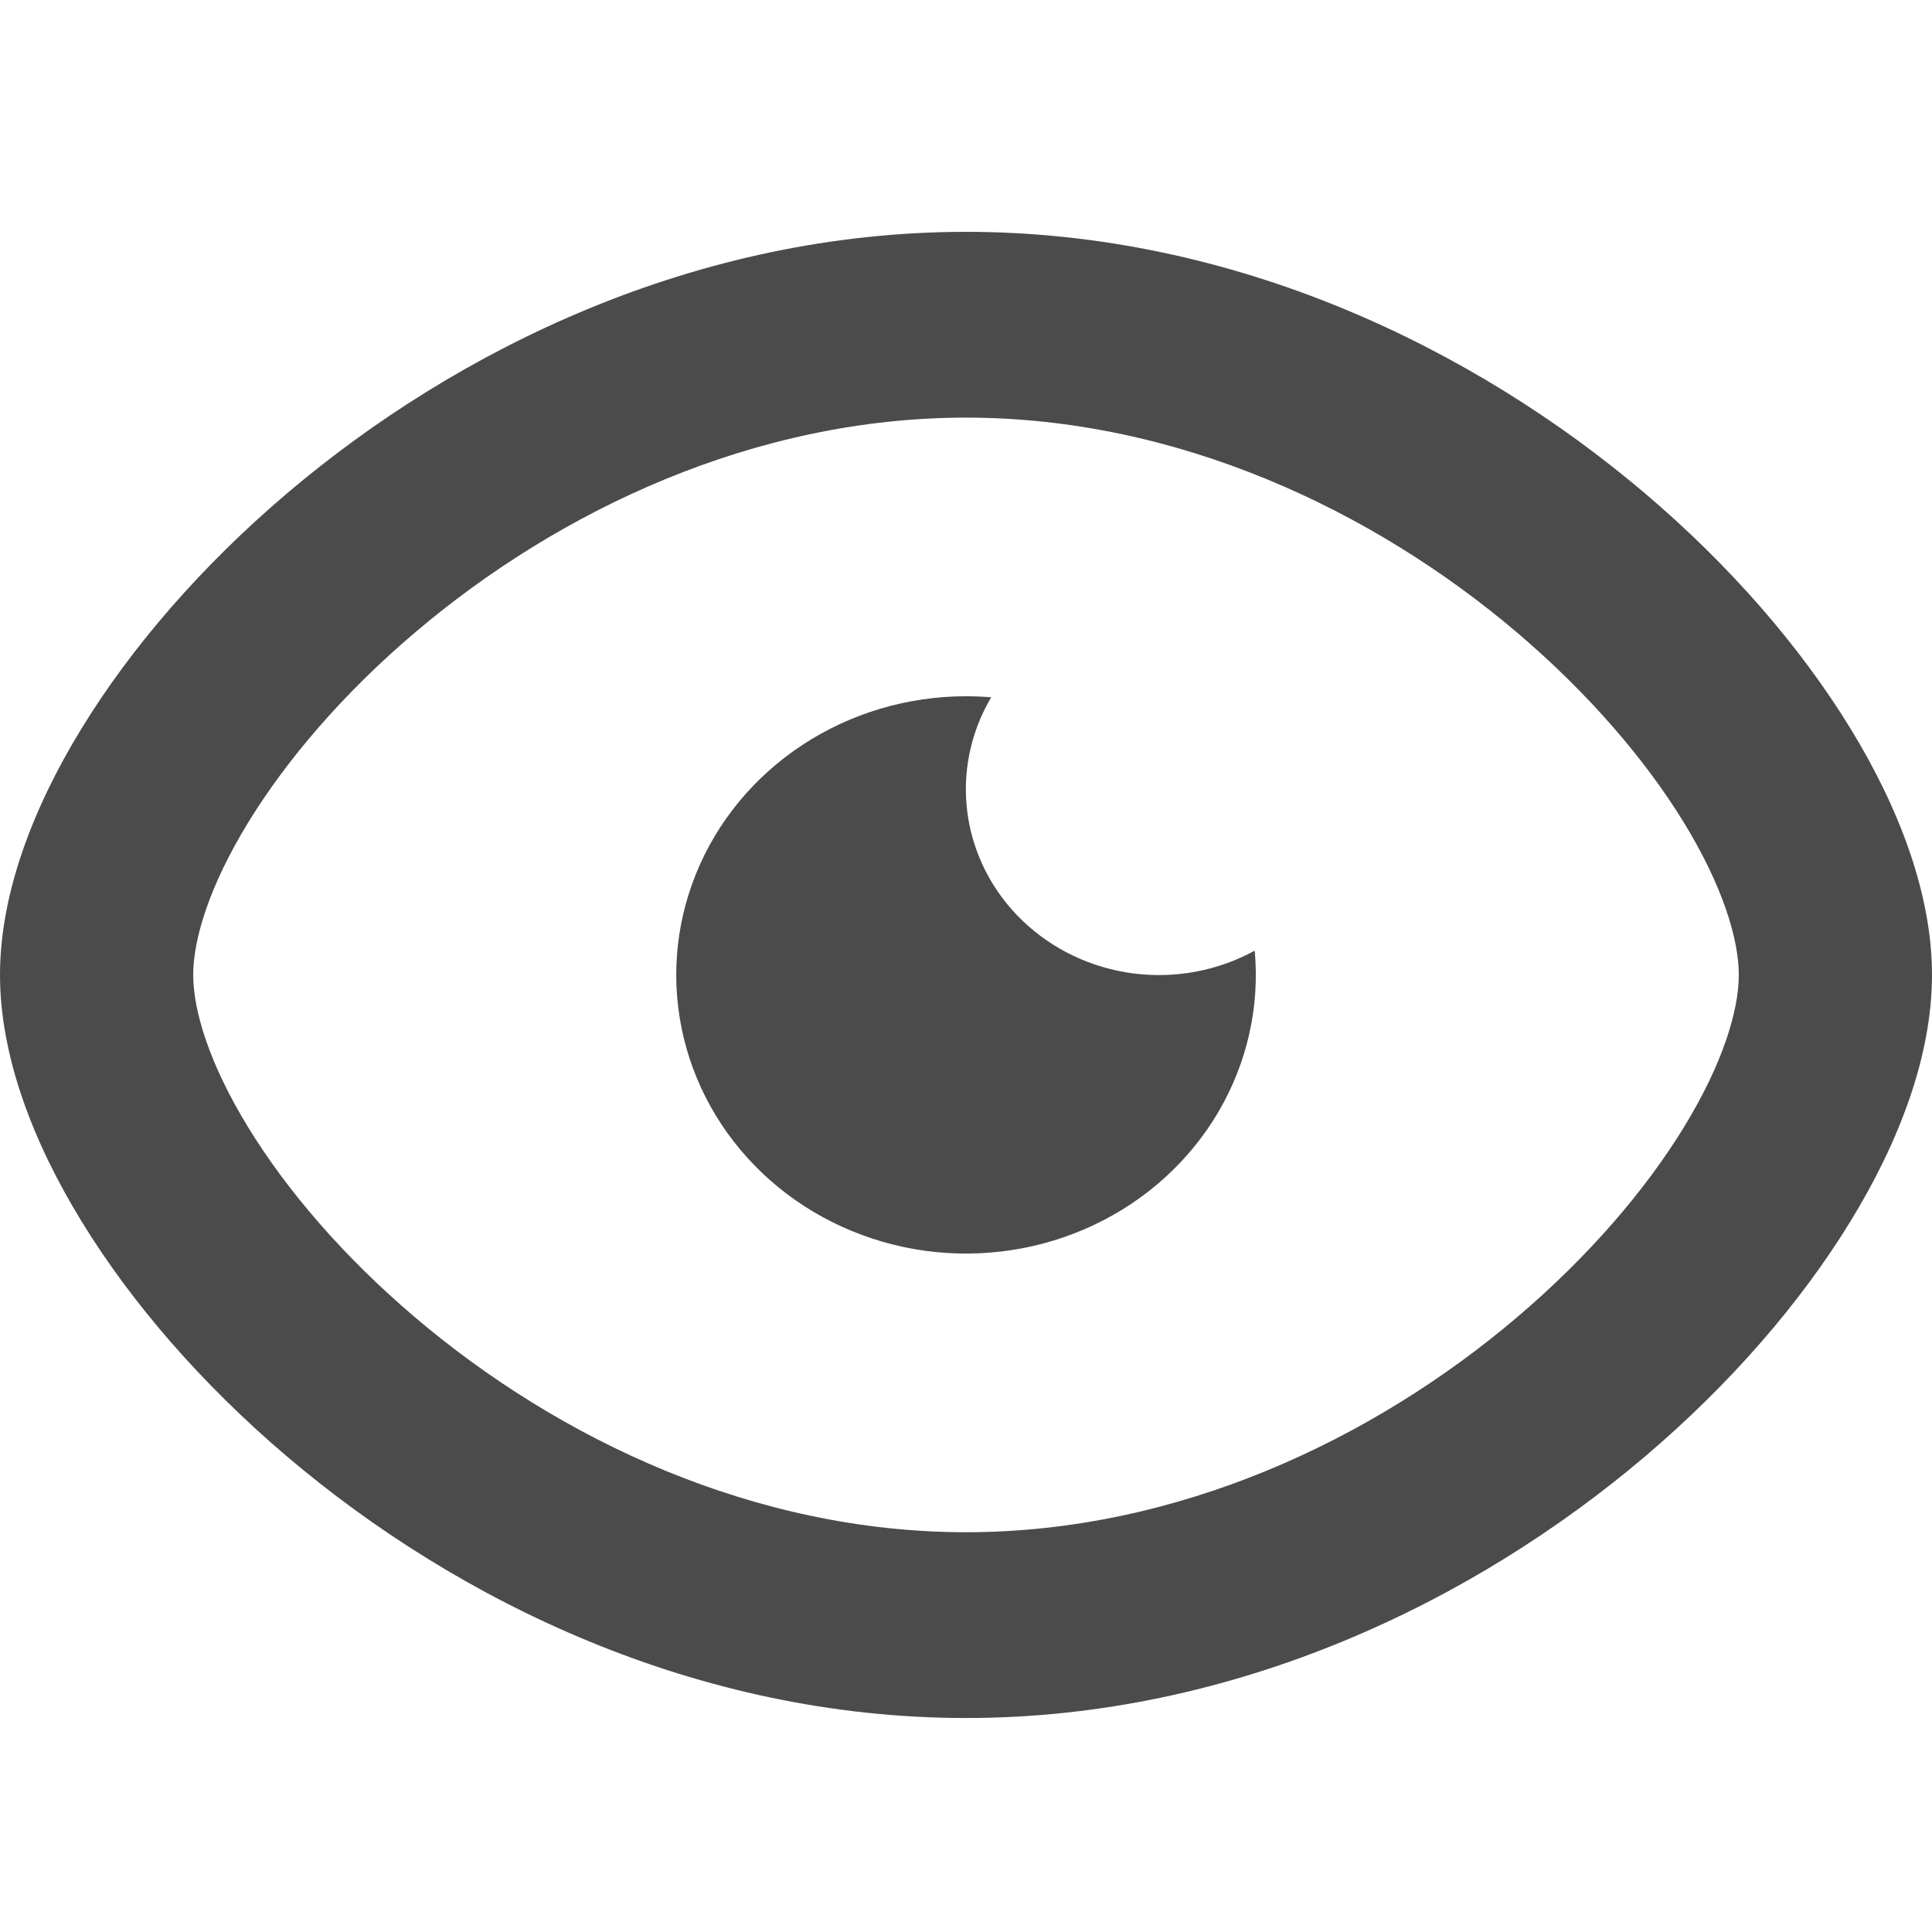
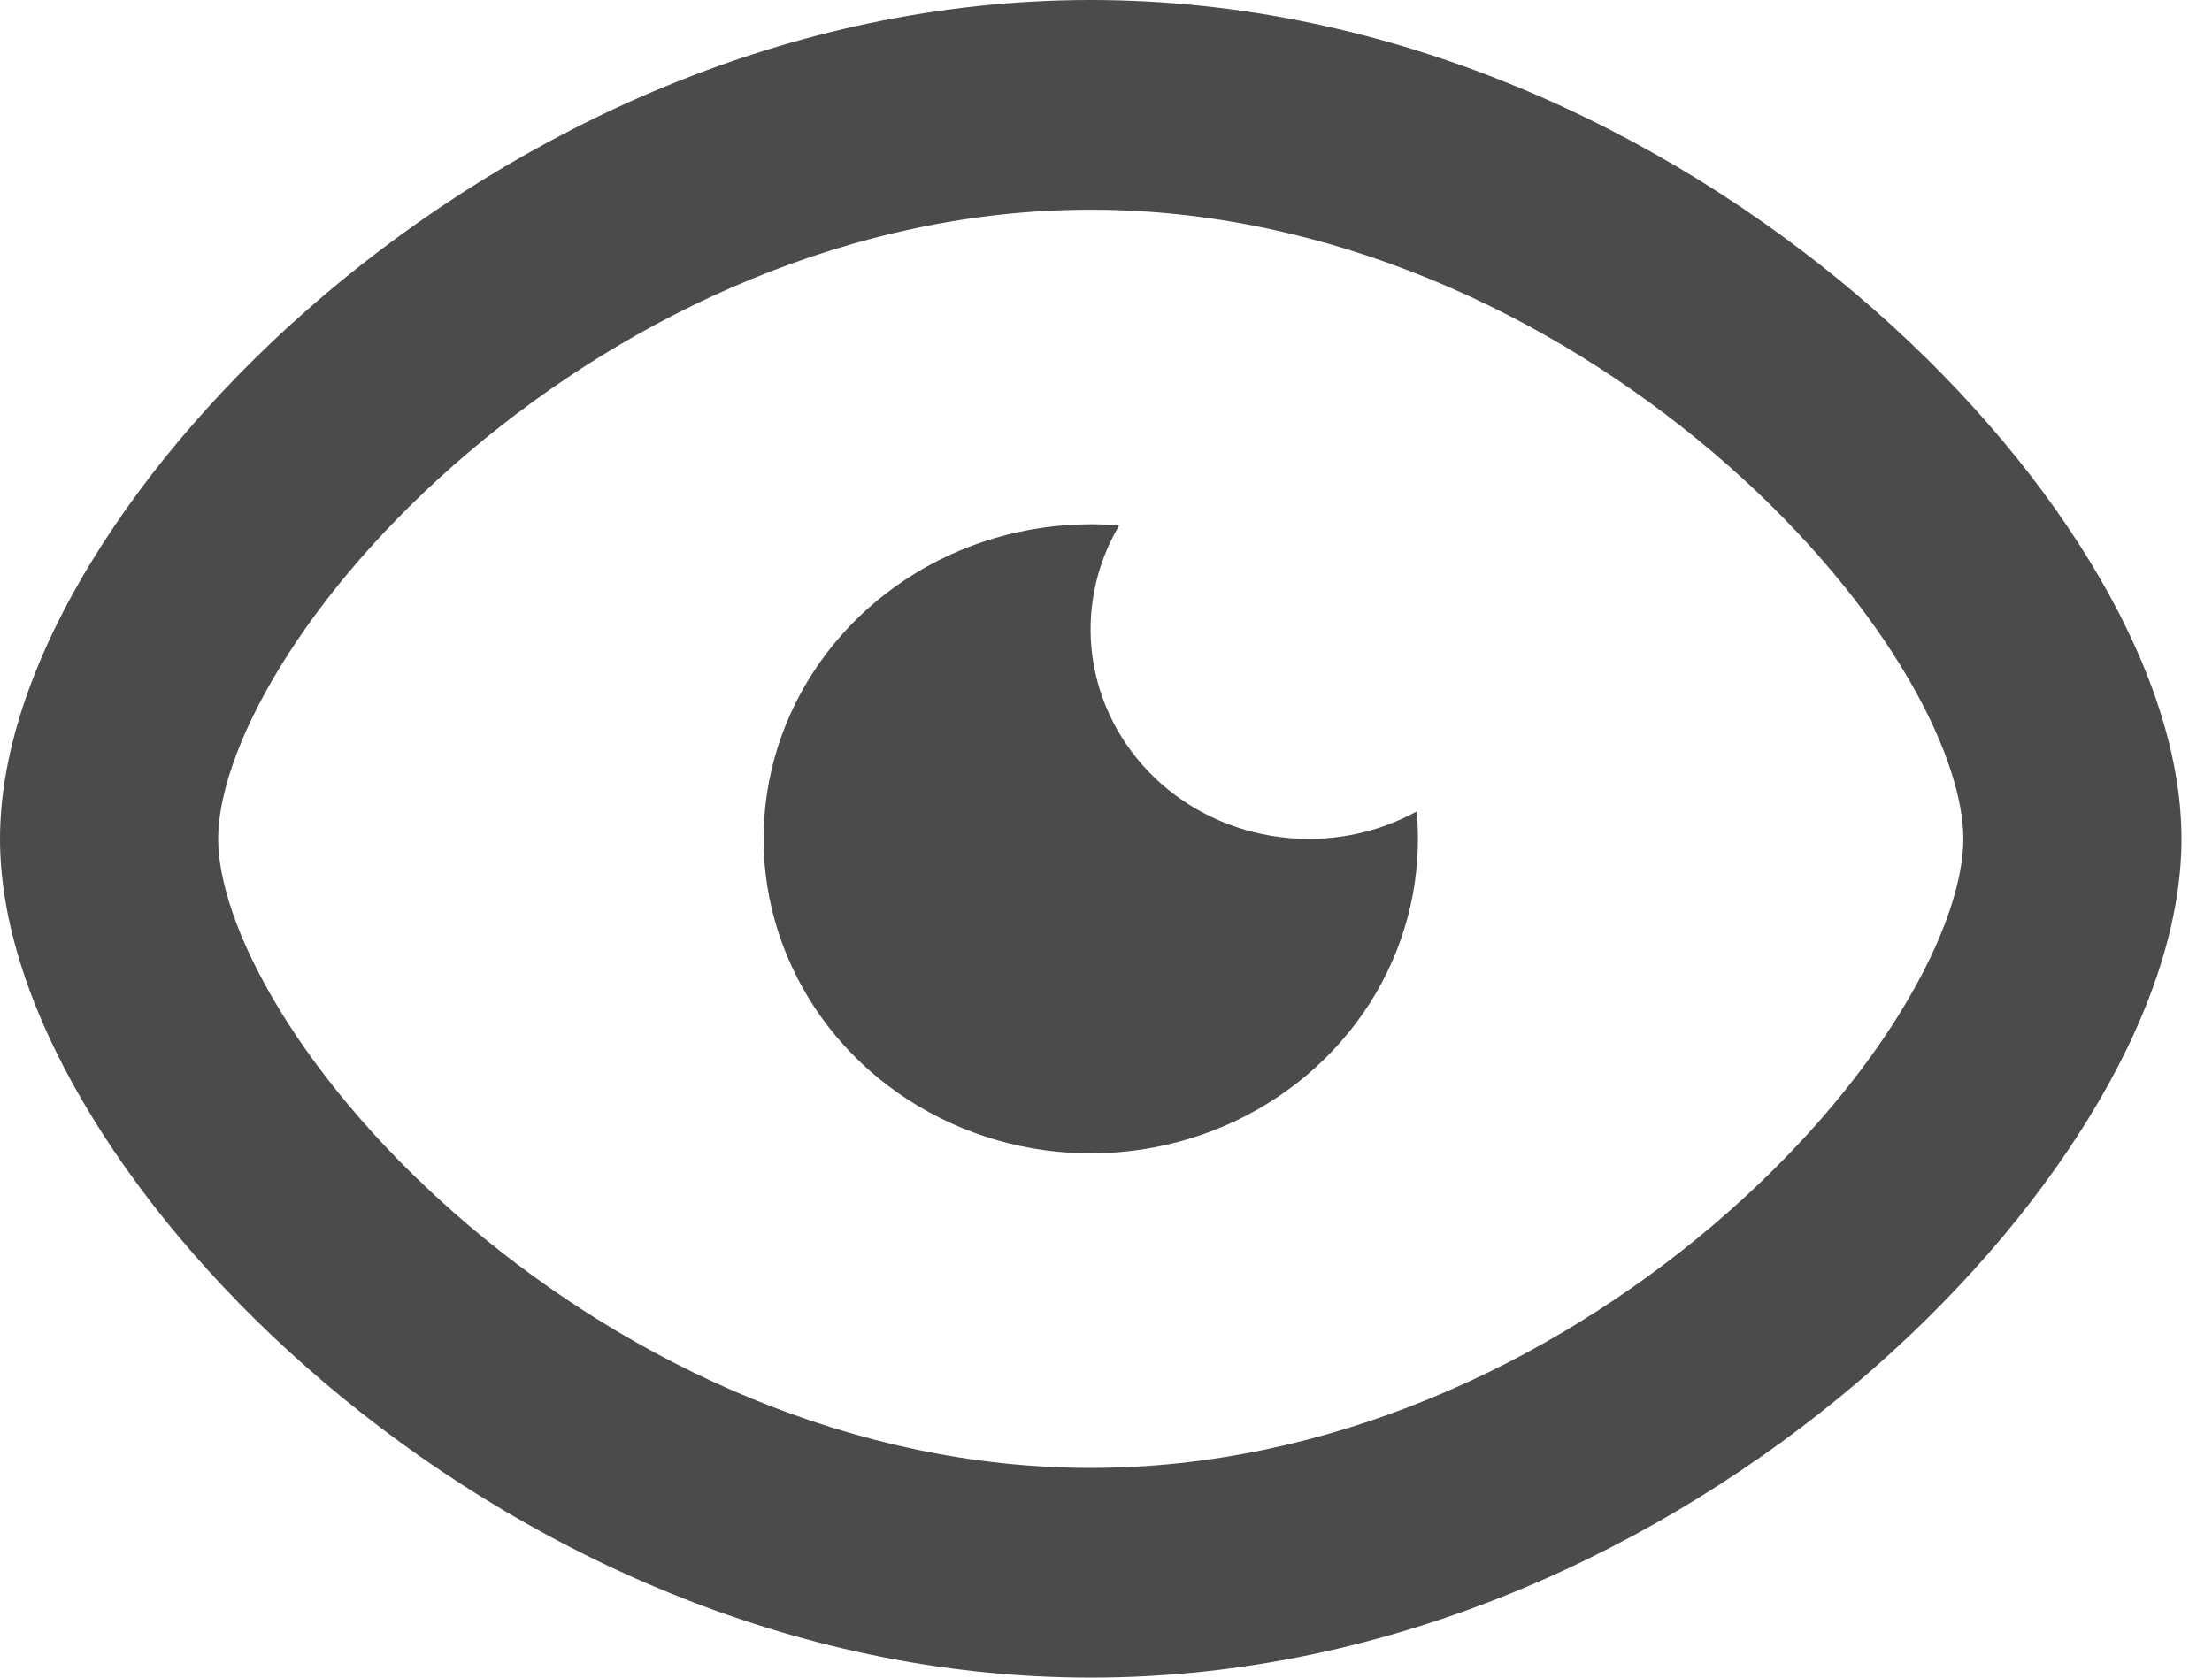
- <svg xmlns="http://www.w3.org/2000/svg" width="50" height="50" viewBox="0 0 50 50" fill="none">
-   <path d="M25 6C31.968 6 38.157 9.022 42.565 12.762C44.778 14.639 46.6 16.748 47.885 18.846C49.148 20.906 50 23.139 50 25.231C50 27.322 49.15 29.555 47.885 31.615C46.6 33.714 44.778 35.822 42.565 37.7C38.157 41.44 31.965 44.462 25 44.462C18.032 44.462 11.842 41.44 7.435 37.7C5.223 35.822 3.4 33.714 2.115 31.615C0.85 29.555 0 27.322 0 25.231C0 23.139 0.85 20.906 2.115 18.846C3.4 16.748 5.223 14.639 7.435 12.762C11.842 9.022 18.035 6 25 6ZM25 10.808C19.54 10.808 14.48 13.195 10.745 16.365C8.885 17.942 7.415 19.666 6.423 21.286C5.407 22.945 5 24.317 5 25.231C5 26.144 5.407 27.517 6.423 29.175C7.415 30.796 8.885 32.517 10.745 34.096C14.48 37.267 19.54 39.654 25 39.654C30.46 39.654 35.52 37.267 39.255 34.096C41.115 32.517 42.585 30.796 43.578 29.175C44.593 27.517 45 26.144 45 25.231C45 24.317 44.593 22.945 43.578 21.286C42.585 19.666 41.115 17.945 39.255 16.365C35.52 13.195 30.46 10.808 25 10.808ZM25 18.019C25.22 18.019 25.438 18.029 25.652 18.046C25.11 18.961 24.895 20.023 25.041 21.067C25.187 22.112 25.686 23.081 26.461 23.826C27.236 24.571 28.244 25.051 29.33 25.192C30.416 25.332 31.52 25.125 32.472 24.603C32.604 26.051 32.278 27.503 31.536 28.769C30.795 30.035 29.673 31.056 28.317 31.699C26.962 32.341 25.436 32.575 23.941 32.37C22.445 32.164 21.048 31.529 19.934 30.548C18.82 29.566 18.04 28.284 17.697 26.869C17.354 25.453 17.463 23.972 18.011 22.617C18.558 21.263 19.519 20.099 20.766 19.279C22.013 18.459 23.489 18.019 25 18.019Z" fill="#1E1F20" fill-opacity="0.8" />
+ <svg xmlns="http://www.w3.org/2000/svg" width="29" height="22" viewBox="0 0 29 22" fill="none">
+   <path d="M14.3 0C18.285 0 21.826 1.728 24.347 3.868C25.613 4.942 26.655 6.148 27.39 7.348C28.112 8.526 28.6 9.804 28.6 11C28.6 12.196 28.114 13.474 27.39 14.652C26.655 15.852 25.613 17.058 24.347 18.132C21.826 20.272 18.284 22 14.3 22C10.315 22 6.774 20.272 4.253 18.132C2.987 17.058 1.945 15.852 1.21 14.652C0.486 13.474 0 12.196 0 11C0 9.804 0.486 8.526 1.21 7.348C1.945 6.148 2.987 4.942 4.253 3.868C6.774 1.728 10.316 0 14.3 0ZM14.3 2.75C11.177 2.75 8.283 4.115 6.146 5.929C5.082 6.831 4.241 7.817 3.674 8.744C3.093 9.692 2.86 10.477 2.86 11C2.86 11.523 3.093 12.308 3.674 13.256C4.241 14.183 5.082 15.168 6.146 16.071C8.283 17.885 11.177 19.25 14.3 19.25C17.423 19.25 20.317 17.885 22.454 16.071C23.518 15.168 24.359 14.183 24.926 13.256C25.507 12.308 25.74 11.523 25.74 11C25.74 10.477 25.507 9.692 24.926 8.744C24.359 7.817 23.518 6.832 22.454 5.929C20.317 4.115 17.423 2.75 14.3 2.75ZM14.3 6.875C14.426 6.875 14.55 6.88 14.673 6.89C14.363 7.414 14.24 8.021 14.323 8.618C14.407 9.216 14.692 9.77 15.136 10.197C15.579 10.623 16.155 10.897 16.777 10.977C17.398 11.058 18.03 10.94 18.574 10.641C18.649 11.469 18.463 12.3 18.039 13.024C17.615 13.748 16.973 14.332 16.198 14.7C15.422 15.067 14.55 15.201 13.694 15.084C12.838 14.966 12.04 14.603 11.402 14.041C10.765 13.48 10.319 12.746 10.123 11.937C9.926 11.127 9.989 10.28 10.302 9.505C10.615 8.731 11.165 8.065 11.878 7.596C12.591 7.126 13.436 6.875 14.3 6.875Z" fill="#1E1F20" fill-opacity="0.8" />
</svg>
